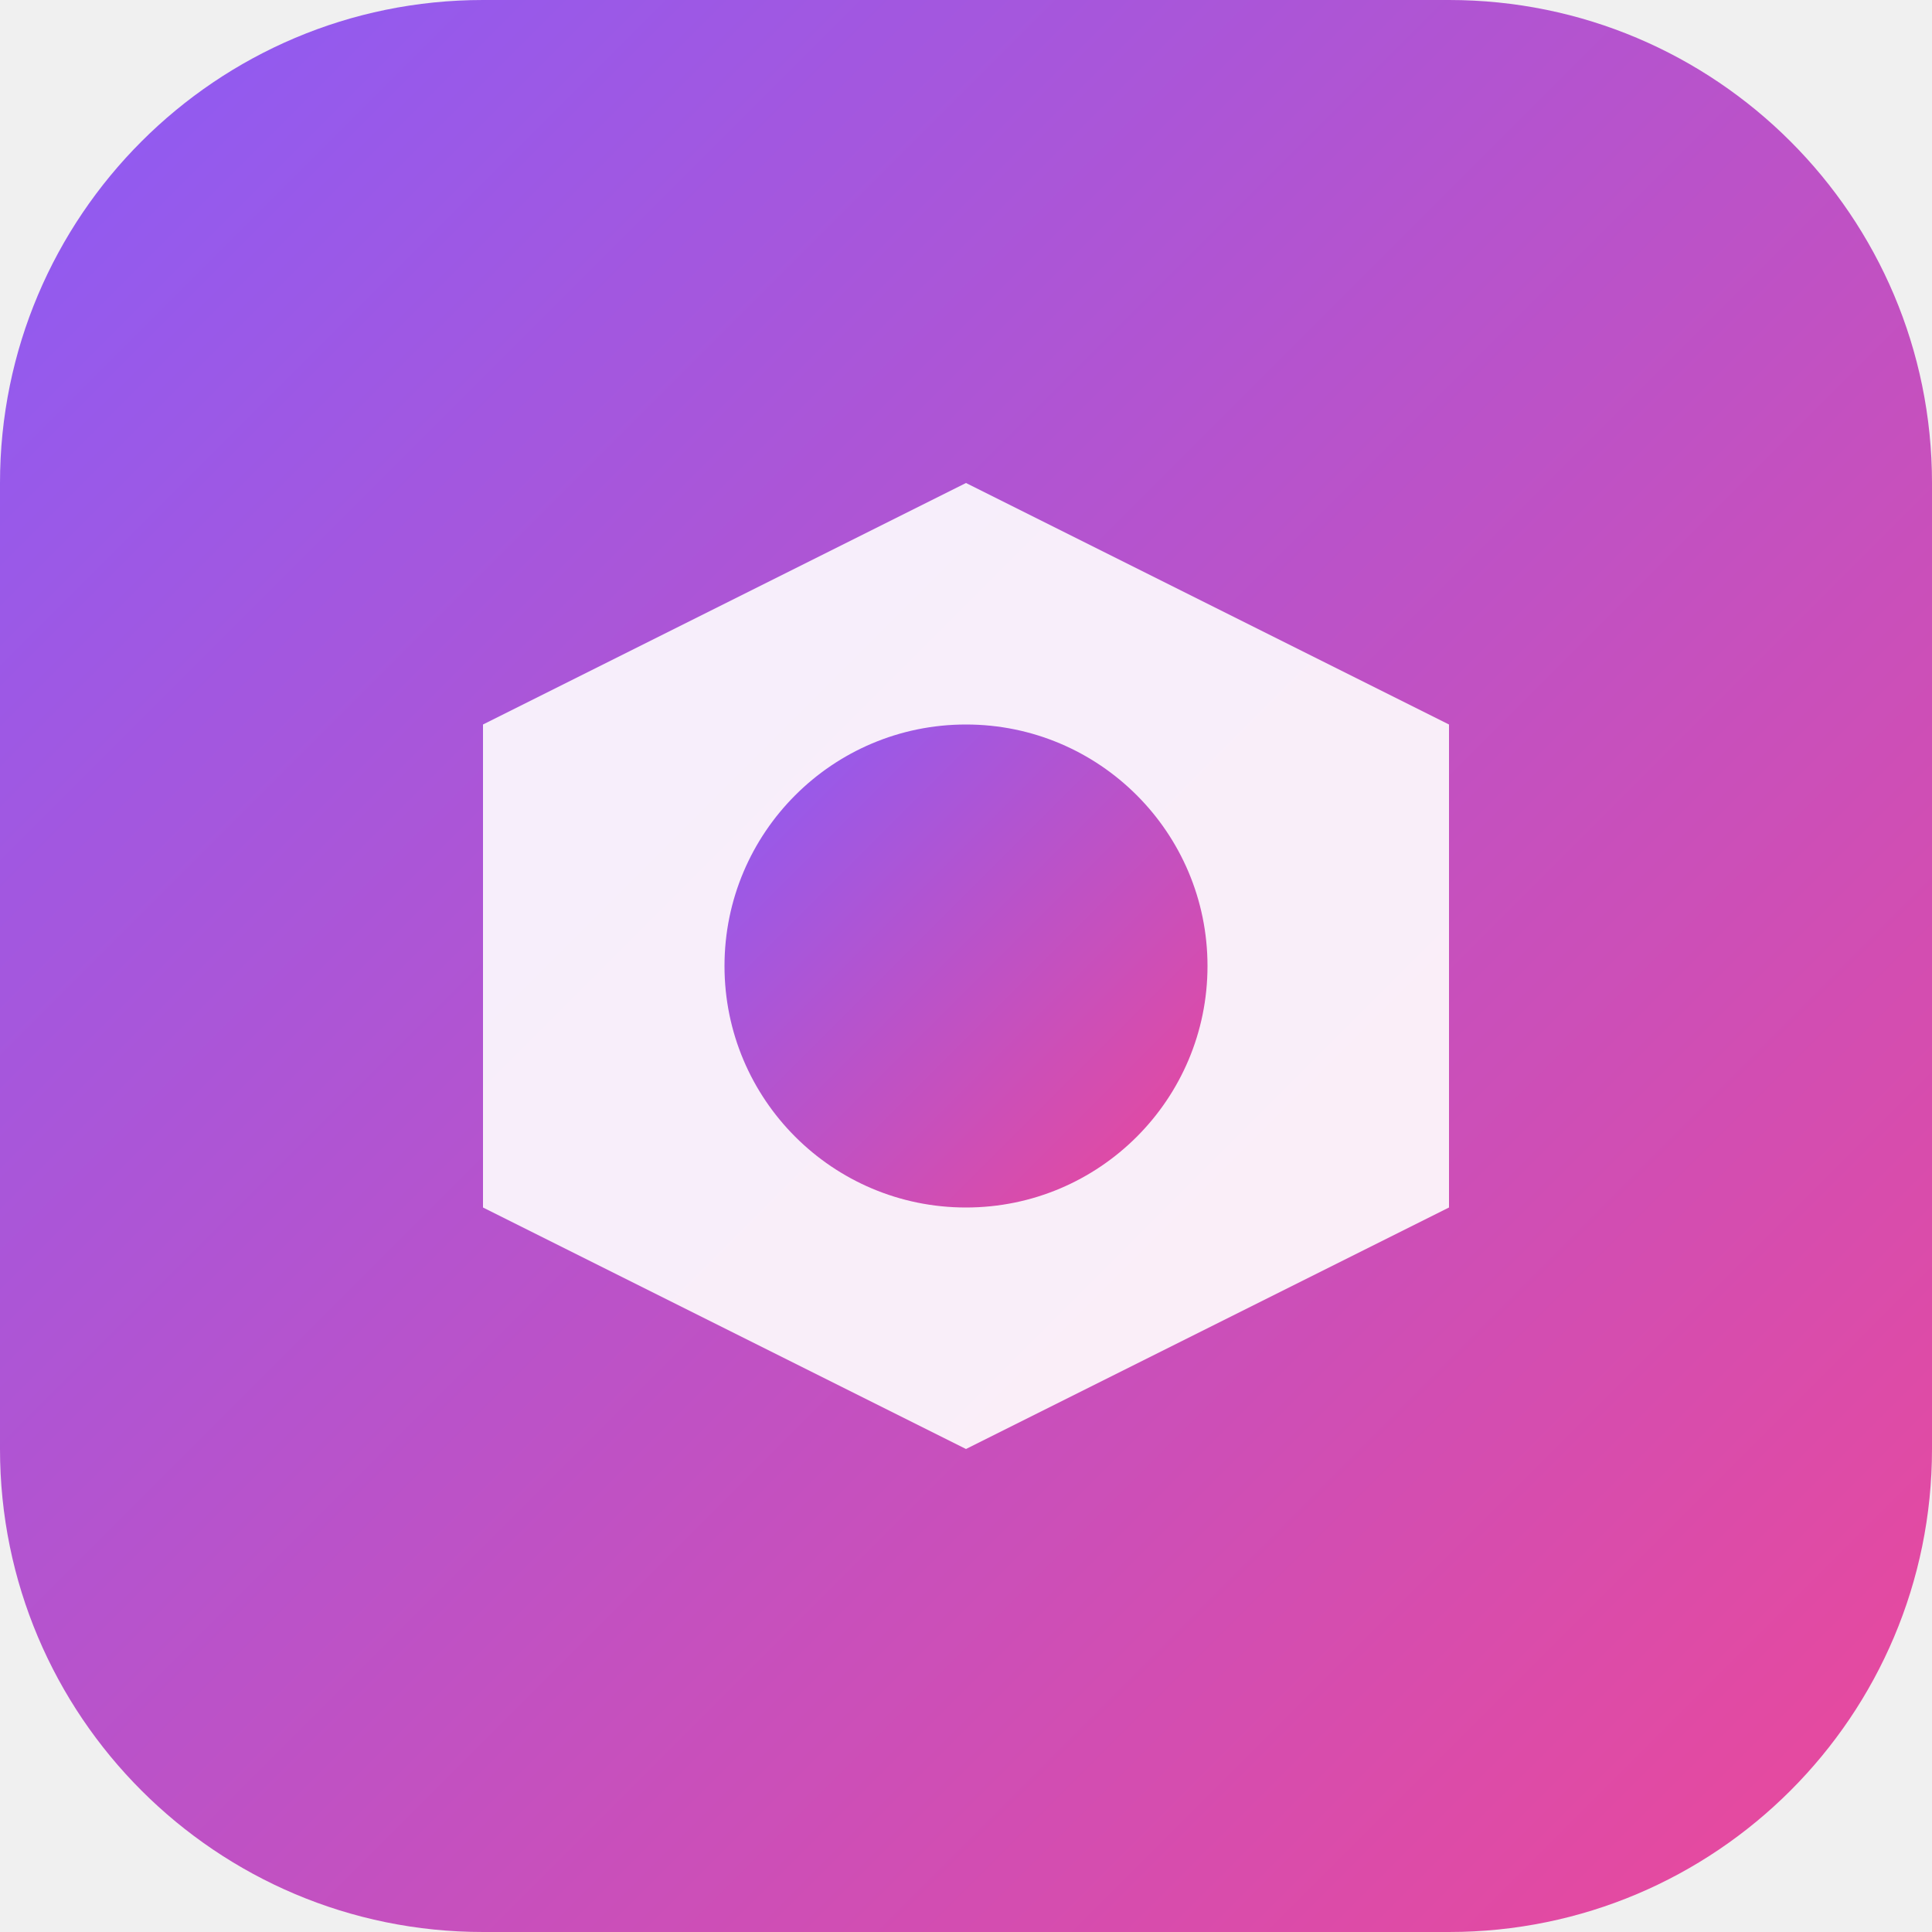
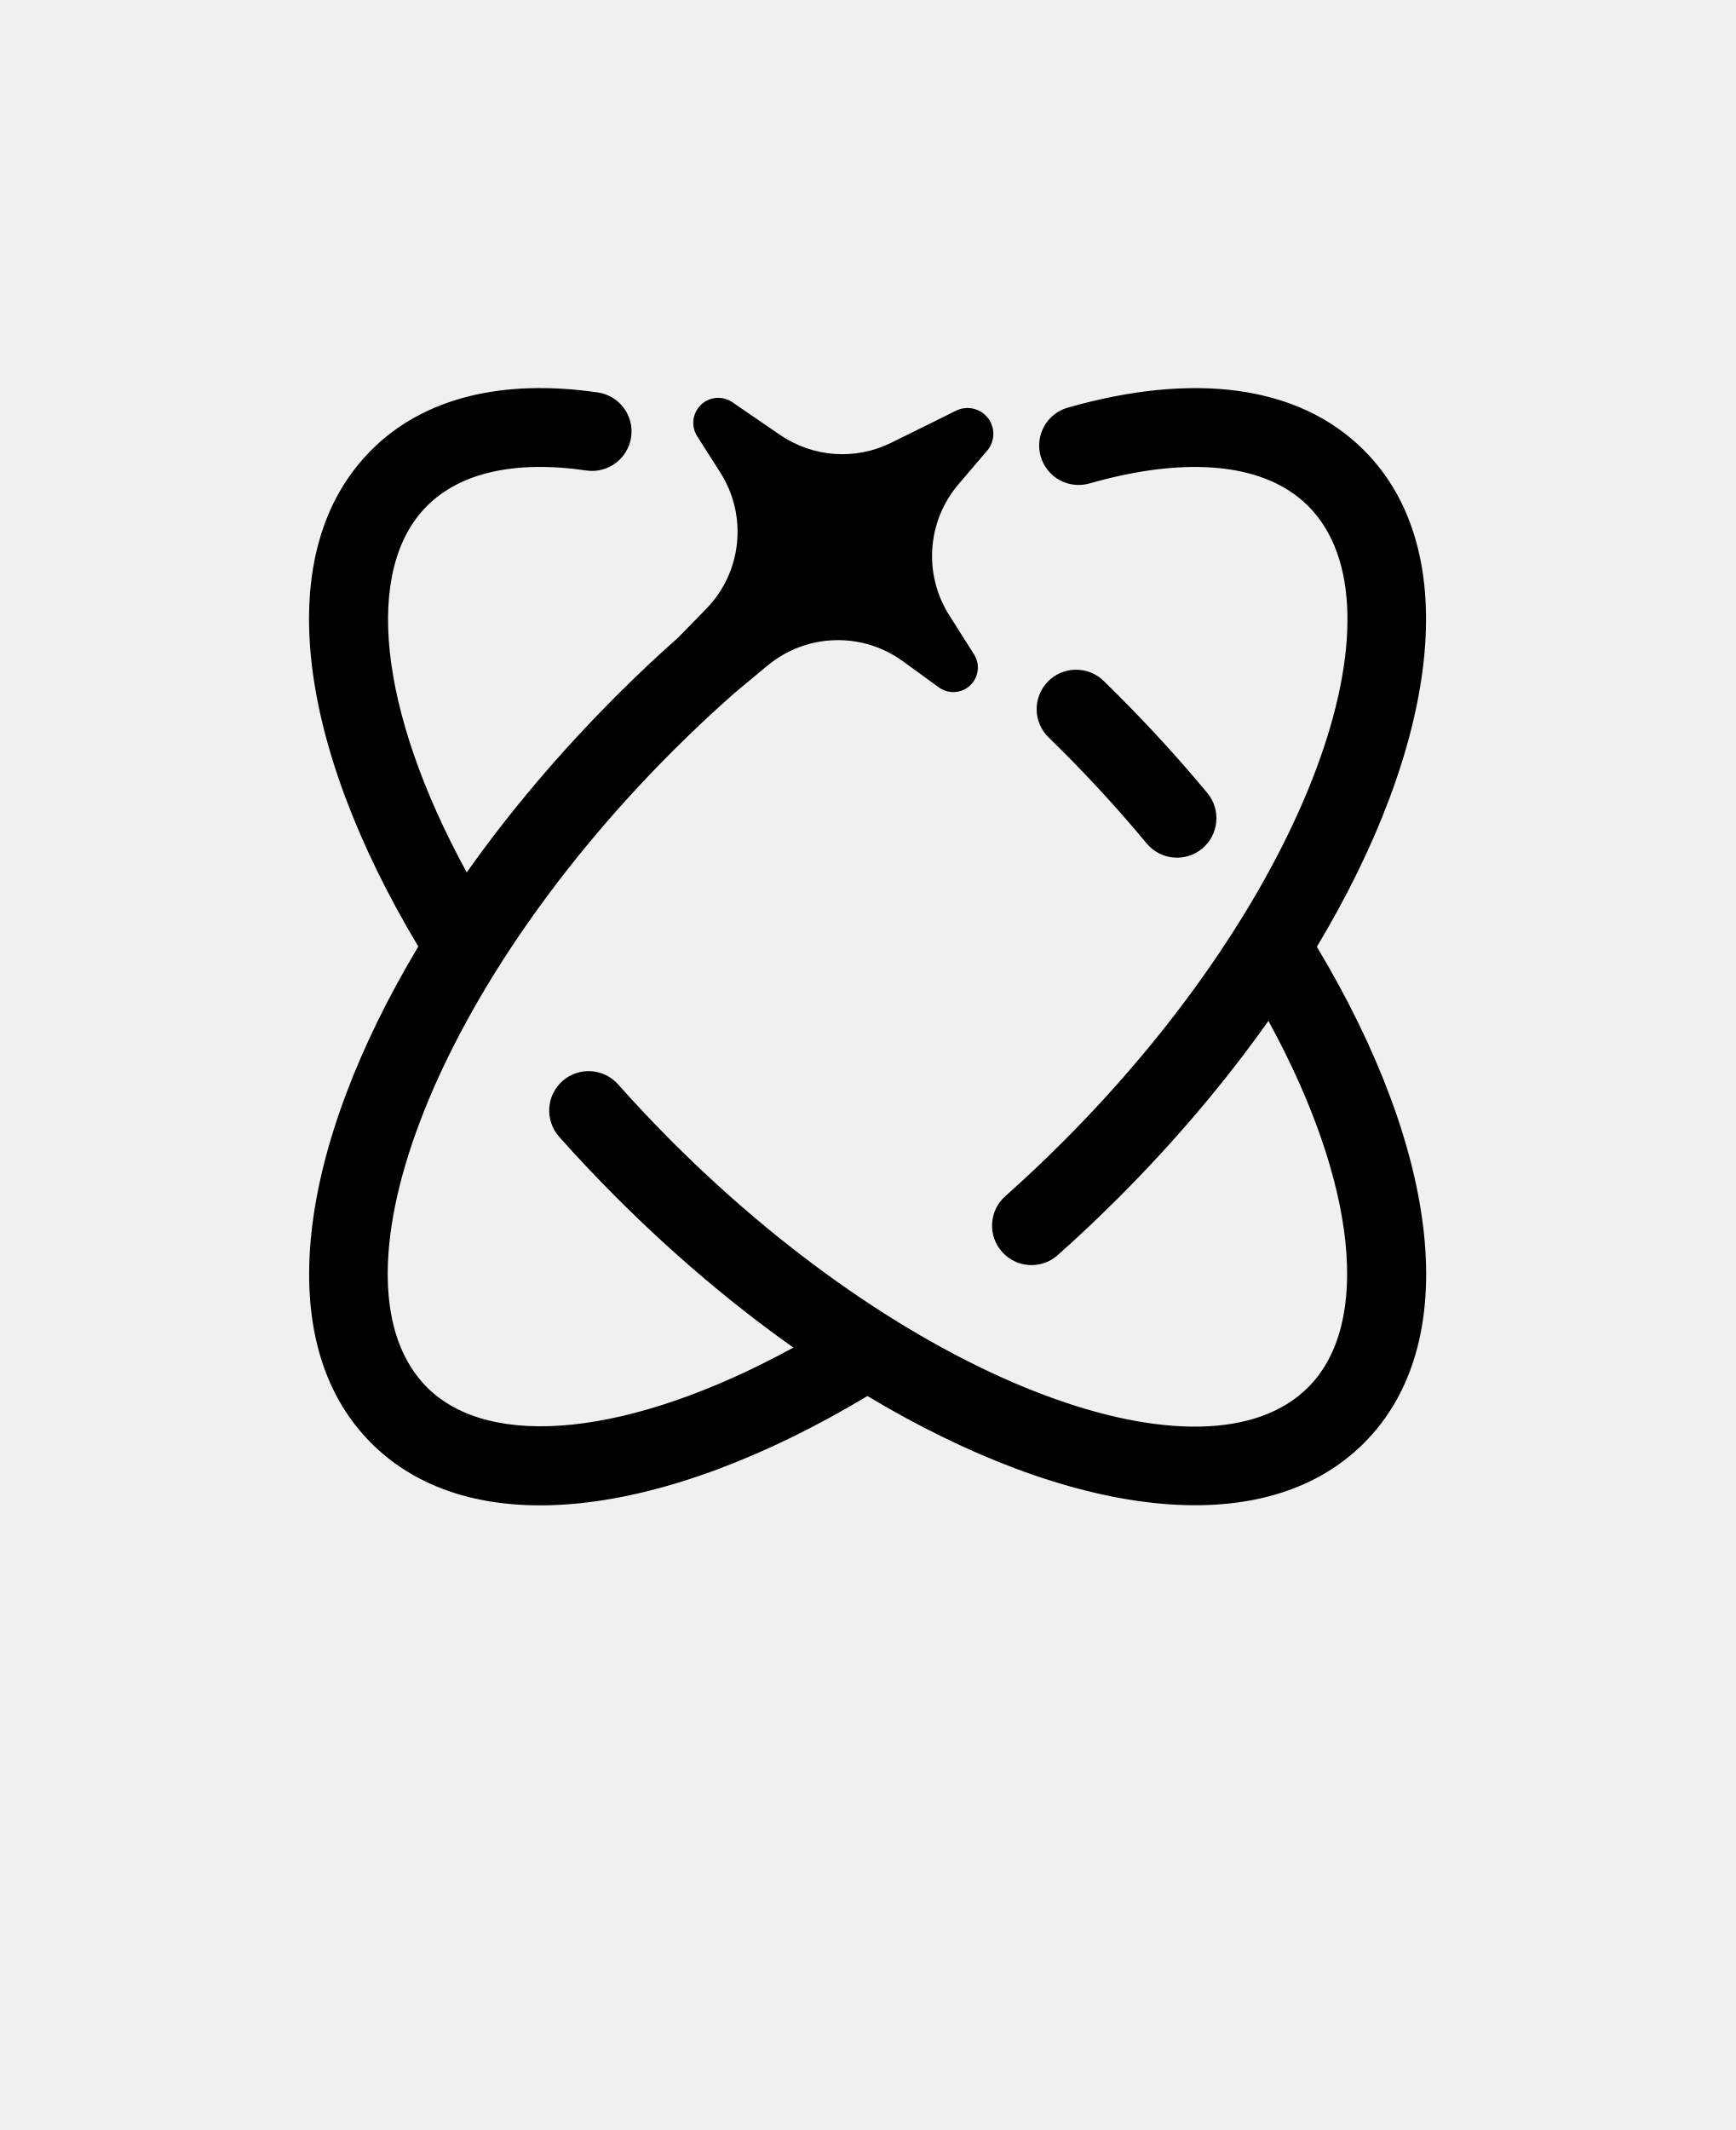
- <svg xmlns="http://www.w3.org/2000/svg" viewBox="0 0 32 32">
-   <defs>
-     <linearGradient id="grad" x1="0%" y1="0%" x2="100%" y2="100%">
-       <stop offset="0%" style="stop-color:#8B5CF6" />
-       <stop offset="100%" style="stop-color:#EC4899" />
-     </linearGradient>
-   </defs>
-   <rect width="32" height="32" rx="8" fill="url(#grad)" />
-   <path d="M8 12 L16 8 L24 12 L24 20 L16 24 L8 20 Z" fill="white" opacity="0.9" />
-   <circle cx="16" cy="16" r="4" fill="url(#grad)" />
+ <svg xmlns="http://www.w3.org/2000/svg" version="1.1" viewBox="-5.0 -10.0 110.0 135.0">
+   <path d="m18.535 18.535c-6.356 6.352-4.793 18.477 2.984 31.457-7.641 12.738-9.422 25.035-2.984 31.473 6.356 6.359 18.484 4.793 31.457-2.984 12.738 7.641 25.035 9.422 31.473 2.984 6.356-6.352 4.797-18.477-2.984-31.457 7.641-12.738 9.422-25.035 2.984-31.473-4.172-4.172-10.871-4.953-18.773-2.699-1.328 0.375-2.098 1.762-1.719 3.09 0.379 1.324 1.762 2.094 3.09 1.715 6.332-1.805 11.203-1.238 13.867 1.43 6.477 6.477-0.012 24.758-15.555 40.305-1.191 1.191-2.41 2.34-3.648 3.441-1.031 0.918-1.121 2.496-0.203 3.527 0.918 1.031 2.496 1.125 3.527 0.207 1.312-1.164 2.598-2.379 3.859-3.641 3.621-3.621 6.809-7.402 9.5-11.207 5.656 10.344 6.516 19.23 2.519 23.227-6.477 6.477-24.758-0.012-40.305-15.555-1.191-1.191-2.34-2.41-3.441-3.648-0.918-1.031-2.5-1.125-3.531-0.207s-1.121 2.5-0.203 3.531c1.164 1.309 2.379 2.598 3.641 3.859 3.621 3.621 7.402 6.809 11.207 9.5-10.332 5.648-19.227 6.519-23.227 2.519-6.477-6.477 0.012-24.758 15.555-40.305 1.277-1.277 2.582-2.5 3.906-3.672l2.113-1.758c2.461-2.051 6-2.168 8.59-0.285l2.289 1.66c0.695 0.504 1.668 0.348 2.172-0.348 0.371-0.516 0.395-1.203 0.055-1.742l-1.578-2.492c-1.641-2.594-1.402-5.953 0.586-8.289l1.824-2.137c0.586-0.688 0.504-1.723-0.184-2.309-0.5-0.426-1.203-0.512-1.789-0.223l-4.106 2.031c-2.269 1.125-4.969 0.934-7.059-0.5l-3.016-2.066c-0.723-0.496-1.707-0.312-2.199 0.41-0.359 0.523-0.371 1.211-0.031 1.746l1.461 2.293c1.75 2.742 1.379 6.328-0.895 8.652l-1.754 1.797c-1.332 1.18-2.641 2.414-3.922 3.695-3.621 3.621-6.809 7.402-9.5 11.207-5.652-10.34-6.516-19.23-2.519-23.227 2.102-2.102 5.559-2.91 10.109-2.246 1.363 0.195 2.633-0.75 2.832-2.117 0.199-1.367-0.75-2.633-2.117-2.832-5.981-0.867-11.004 0.301-14.359 3.66zm42.891 14.668c-0.965 0.992-0.941 2.574 0.051 3.535 0.301 0.293 0.602 0.59 0.898 0.887 1.887 1.887 3.664 3.84 5.316 5.832 0.883 1.062 2.457 1.207 3.519 0.328 1.062-0.883 1.211-2.461 0.328-3.523-1.75-2.109-3.633-4.176-5.629-6.172-0.316-0.316-0.633-0.629-0.949-0.938-0.992-0.961-2.574-0.938-3.535 0.051z" />
+   <text x="0.0" y="117.5" font-size="5.0" font-weight="bold" font-family="Arbeit Regular, Helvetica, Arial-Unicode, Arial, Sans-serif" fill="#000000" />
+   <text x="0.0" y="122.5" font-size="5.0" font-weight="bold" font-family="Arbeit Regular, Helvetica, Arial-Unicode, Arial, Sans-serif" fill="#000000" />
</svg>
